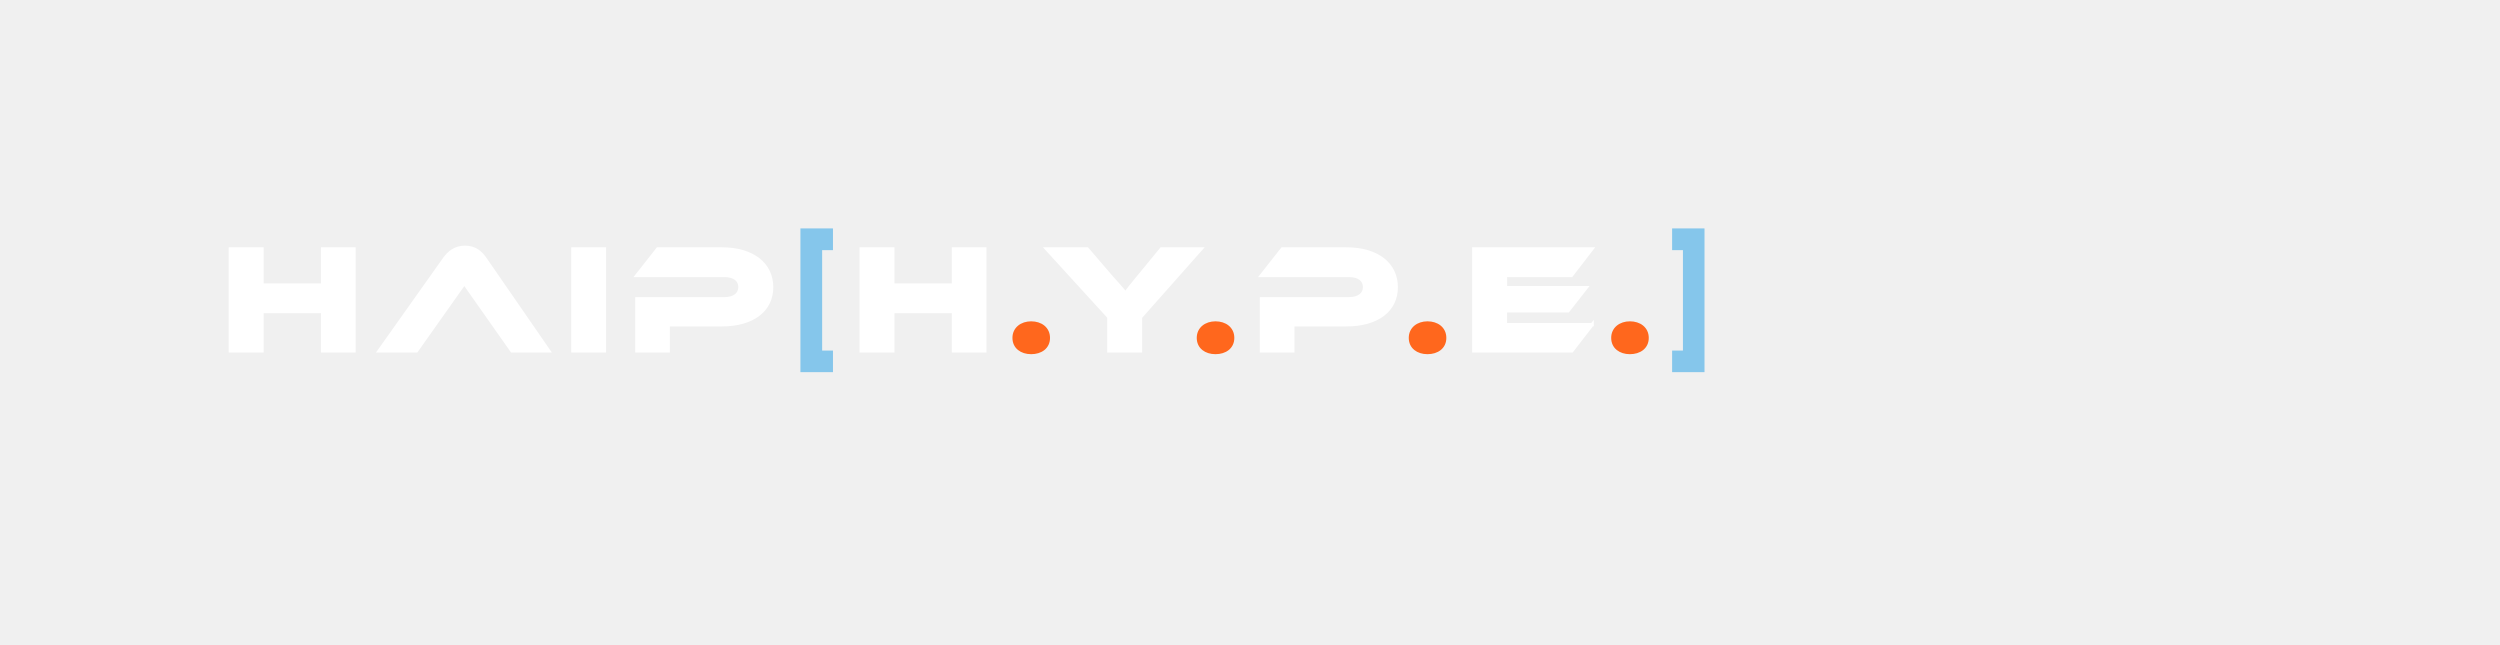
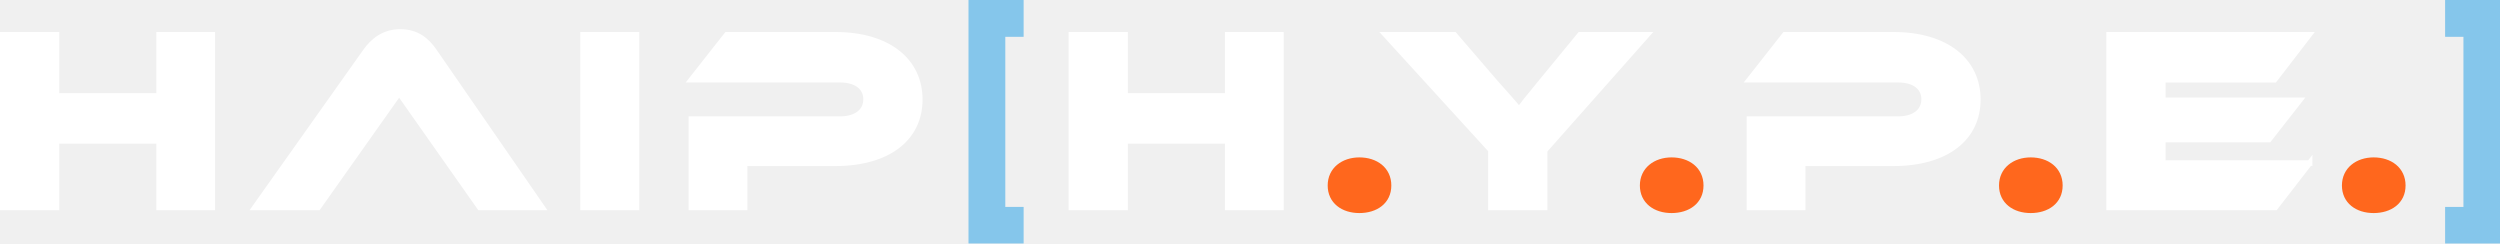
- <svg xmlns="http://www.w3.org/2000/svg" id="Layer_4" data-name="Layer 4" viewBox="0 0 2140.18 551.7">
+ <svg xmlns="http://www.w3.org/2000/svg" id="Layer_5" data-name="Layer 5" viewBox="0 0 1263.43 123.05">
  <g>
-     <path d="M303.04,300.35h-26.86v-33.64h-51.89v33.64h-27.12v-87.23h27.12v30.9h51.89v-30.9h26.86v87.23Z" style="fill: #fff; stroke: #fff; stroke-miterlimit: 10; stroke-width: 2.83px;" />
-     <path d="M517.41,300.35h-26.99v-87.23h26.99v87.23Z" style="fill: #fff; stroke: #fff; stroke-miterlimit: 10; stroke-width: 2.83px;" />
-     <path d="M617.68,278.05h-45.63v22.3h-26.86v-44.59h75.1c8.34,0,13.17-4.04,13.17-10.04s-4.83-9.91-13.17-9.91h-75.1l17.86-22.69h54.76c26.99,0,42.77,13.3,42.77,32.73s-15.78,32.21-42.9,32.21h0Z" style="fill: #fff; stroke: #fff; stroke-miterlimit: 10; stroke-width: 2.83px;" />
-     <path d="M438.22,300.35l-40.74-57.89-40.94,57.89h-31.94l55.94-78.88c3.65-5.08,9-9.78,17.47-9.78s13.43,4.3,17.21,9.78l54.5,78.88h-31.5Z" style="fill: #fff; stroke: #fff; stroke-miterlimit: 10; stroke-width: 2.83px;" />
+     <path d="M107.29,104.82h-26.86v-33.64H28.54v33.64H1.41V17.59h27.12v30.9h51.89v-30.9h26.86v87.23Z" style="fill: #fff; stroke: #fff; stroke-miterlimit: 10; stroke-width: 2.83px;" />
+     <path d="M321.65,104.82h-26.99V17.59h26.99v87.23Z" style="fill: #fff; stroke: #fff; stroke-miterlimit: 10; stroke-width: 2.83px;" />
+     <path d="M421.92,82.51h-45.63v22.3h-26.86v-44.59h75.1c8.34,0,13.17-4.04,13.17-10.04s-4.83-9.91-13.17-9.91h-75.1l17.86-22.69h54.76c26.99,0,42.77,13.3,42.77,32.73s-15.78,32.21-42.9,32.21h0Z" style="fill: #fff; stroke: #fff; stroke-miterlimit: 10; stroke-width: 2.83px;" />
+     <path d="M242.46,104.82l-40.74-57.89-40.94,57.89h-31.94l55.94-78.88c3.65-5.08,9-9.78,17.47-9.78s13.43,4.3,17.21,9.78l54.5,78.88h-31.5Z" style="fill: #fff; stroke: #fff; stroke-miterlimit: 10; stroke-width: 2.83px;" />
  </g>
  <g>
-     <path d="M711.66,212.73h-9.26v88.79h9.26v15.65h-25.03v-120.22h25.03v15.78Z" style="fill: #85c6eb; stroke: #85c6eb; stroke-miterlimit: 10; stroke-width: 2.83px;" />
-     <path d="M843.09,300.35h-26.86v-33.64h-51.89v33.64h-27.12v-87.23h27.12v30.9h51.89v-30.9h26.86v87.23Z" style="fill: #fff; stroke: #fff; stroke-miterlimit: 10; stroke-width: 2.83px;" />
-     <path d="M882.74,276.49c8.21,0,14.73,4.69,14.73,12.78s-6.52,12.52-14.73,12.52-14.6-4.56-14.6-12.52,6.52-12.78,14.6-12.78Z" style="fill: #ff671d; stroke: #ff671d; stroke-miterlimit: 10; stroke-width: 2.83px;" />
-     <path d="M1028.12,213.12l-51.76,58.41v28.82h-27.12v-28.95l-53.2-58.28h34.68l20.86,24.25c2.74,3.13,10.04,11.08,11.87,13.69,1.69-2.48,4.69-6.26,10.95-13.82l19.82-24.12h33.9Z" style="fill: #fff; stroke: #fff; stroke-miterlimit: 10; stroke-width: 2.83px;" />
-     <path d="M1040.52,276.49c8.21,0,14.73,4.69,14.73,12.78s-6.52,12.52-14.73,12.52-14.6-4.56-14.6-12.52,6.52-12.78,14.6-12.78Z" style="fill: #ff671d; stroke: #ff671d; stroke-miterlimit: 10; stroke-width: 2.83px;" />
-     <path d="M1152.39,278.05h-45.63v22.3h-26.86v-44.59h75.1c8.34,0,13.17-4.04,13.17-10.04s-4.83-9.91-13.17-9.91h-75.1l17.86-22.69h54.76c26.99,0,42.77,13.3,42.77,32.73s-15.78,32.21-42.9,32.21h0Z" style="fill: #fff; stroke: #fff; stroke-miterlimit: 10; stroke-width: 2.83px;" />
-     <path d="M1222.02,276.49c8.21,0,14.73,4.69,14.73,12.78s-6.52,12.52-14.73,12.52-14.6-4.56-14.6-12.52,6.52-12.78,14.6-12.78Z" style="fill: #ff671d; stroke: #ff671d; stroke-miterlimit: 10; stroke-width: 2.83px;" />
-     <path d="M1362.97,277.92l-17.34,22.43h-83.97v-87.23h101.05l-17.47,22.69h-56.46v10.43h69.1l-15.52,19.82h-53.59v11.87h74.2Z" style="fill: #fff; stroke: #fff; stroke-miterlimit: 10; stroke-width: 2.83px;" />
-     <path d="M1395.31,276.49c8.21,0,14.73,4.69,14.73,12.78s-6.52,12.52-14.73,12.52-14.6-4.56-14.6-12.52,6.52-12.78,14.6-12.78Z" style="fill: #ff671d; stroke: #ff671d; stroke-miterlimit: 10; stroke-width: 2.83px;" />
-     <path d="M1457.77,317.17h-24.9v-15.65h9.26v-88.79h-9.26v-15.78h24.9v120.22Z" style="fill: #85c6eb; stroke: #85c6eb; stroke-miterlimit: 10; stroke-width: 2.83px;" />
+     <path d="M515.9,17.19h-9.26v88.79h9.26v15.65h-25.03V1.41h25.03v15.78Z" style="fill: #85c6eb; stroke: #85c6eb; stroke-miterlimit: 10; stroke-width: 2.83px;" />
+     <path d="M647.33,104.82h-26.86v-33.64h-51.89v33.64h-27.12V17.59h27.12v30.9h51.89v-30.9h26.86v87.23Z" style="fill: #fff; stroke: #fff; stroke-miterlimit: 10; stroke-width: 2.83px;" />
+     <path d="M686.99,80.96c8.21,0,14.73,4.69,14.73,12.78s-6.52,12.52-14.73,12.52-14.6-4.56-14.6-12.52,6.52-12.78,14.6-12.78Z" style="fill: #ff671d; stroke: #ff671d; stroke-miterlimit: 10; stroke-width: 2.83px;" />
+     <path d="M832.37,17.59l-51.76,58.41v28.82h-27.12v-28.95l-53.2-58.28h34.68l20.86,24.25c2.74,3.13,10.04,11.08,11.87,13.69,1.69-2.48,4.69-6.26,10.95-13.82l19.82-24.12h33.9Z" style="fill: #fff; stroke: #fff; stroke-miterlimit: 10; stroke-width: 2.83px;" />
+     <path d="M844.76,80.96c8.21,0,14.73,4.69,14.73,12.78s-6.52,12.52-14.73,12.52-14.6-4.56-14.6-12.52,6.52-12.78,14.6-12.78Z" style="fill: #ff671d; stroke: #ff671d; stroke-miterlimit: 10; stroke-width: 2.83px;" />
+     <path d="M956.63,82.51h-45.63v22.3h-26.86v-44.59h75.1c8.34,0,13.17-4.04,13.17-10.04s-4.83-9.91-13.17-9.91h-75.1l17.86-22.69h54.76c26.99,0,42.77,13.3,42.77,32.73s-15.78,32.21-42.9,32.21h0Z" style="fill: #fff; stroke: #fff; stroke-miterlimit: 10; stroke-width: 2.83px;" />
+     <path d="M1026.26,80.96c8.21,0,14.73,4.69,14.73,12.78s-6.52,12.52-14.73,12.52-14.6-4.56-14.6-12.52,6.52-12.78,14.6-12.78Z" style="fill: #ff671d; stroke: #ff671d; stroke-miterlimit: 10; stroke-width: 2.83px;" />
+     <path d="M1167.22,82.39l-17.34,22.43h-83.97V17.59h101.05l-17.47,22.69h-56.46v10.43h69.1l-15.52,19.82h-53.59v11.87h74.2Z" style="fill: #fff; stroke: #fff; stroke-miterlimit: 10; stroke-width: 2.83px;" />
+     <path d="M1199.56,80.96c8.21,0,14.73,4.69,14.73,12.78s-6.52,12.52-14.73,12.52-14.6-4.56-14.6-12.52,6.52-12.78,14.6-12.78Z" style="fill: #ff671d; stroke: #ff671d; stroke-miterlimit: 10; stroke-width: 2.83px;" />
+     <path d="M1262.01,121.64h-24.9v-15.65h9.26V17.19h-9.26V1.41h24.9v120.22Z" style="fill: #85c6eb; stroke: #85c6eb; stroke-miterlimit: 10; stroke-width: 2.83px;" />
  </g>
</svg>
